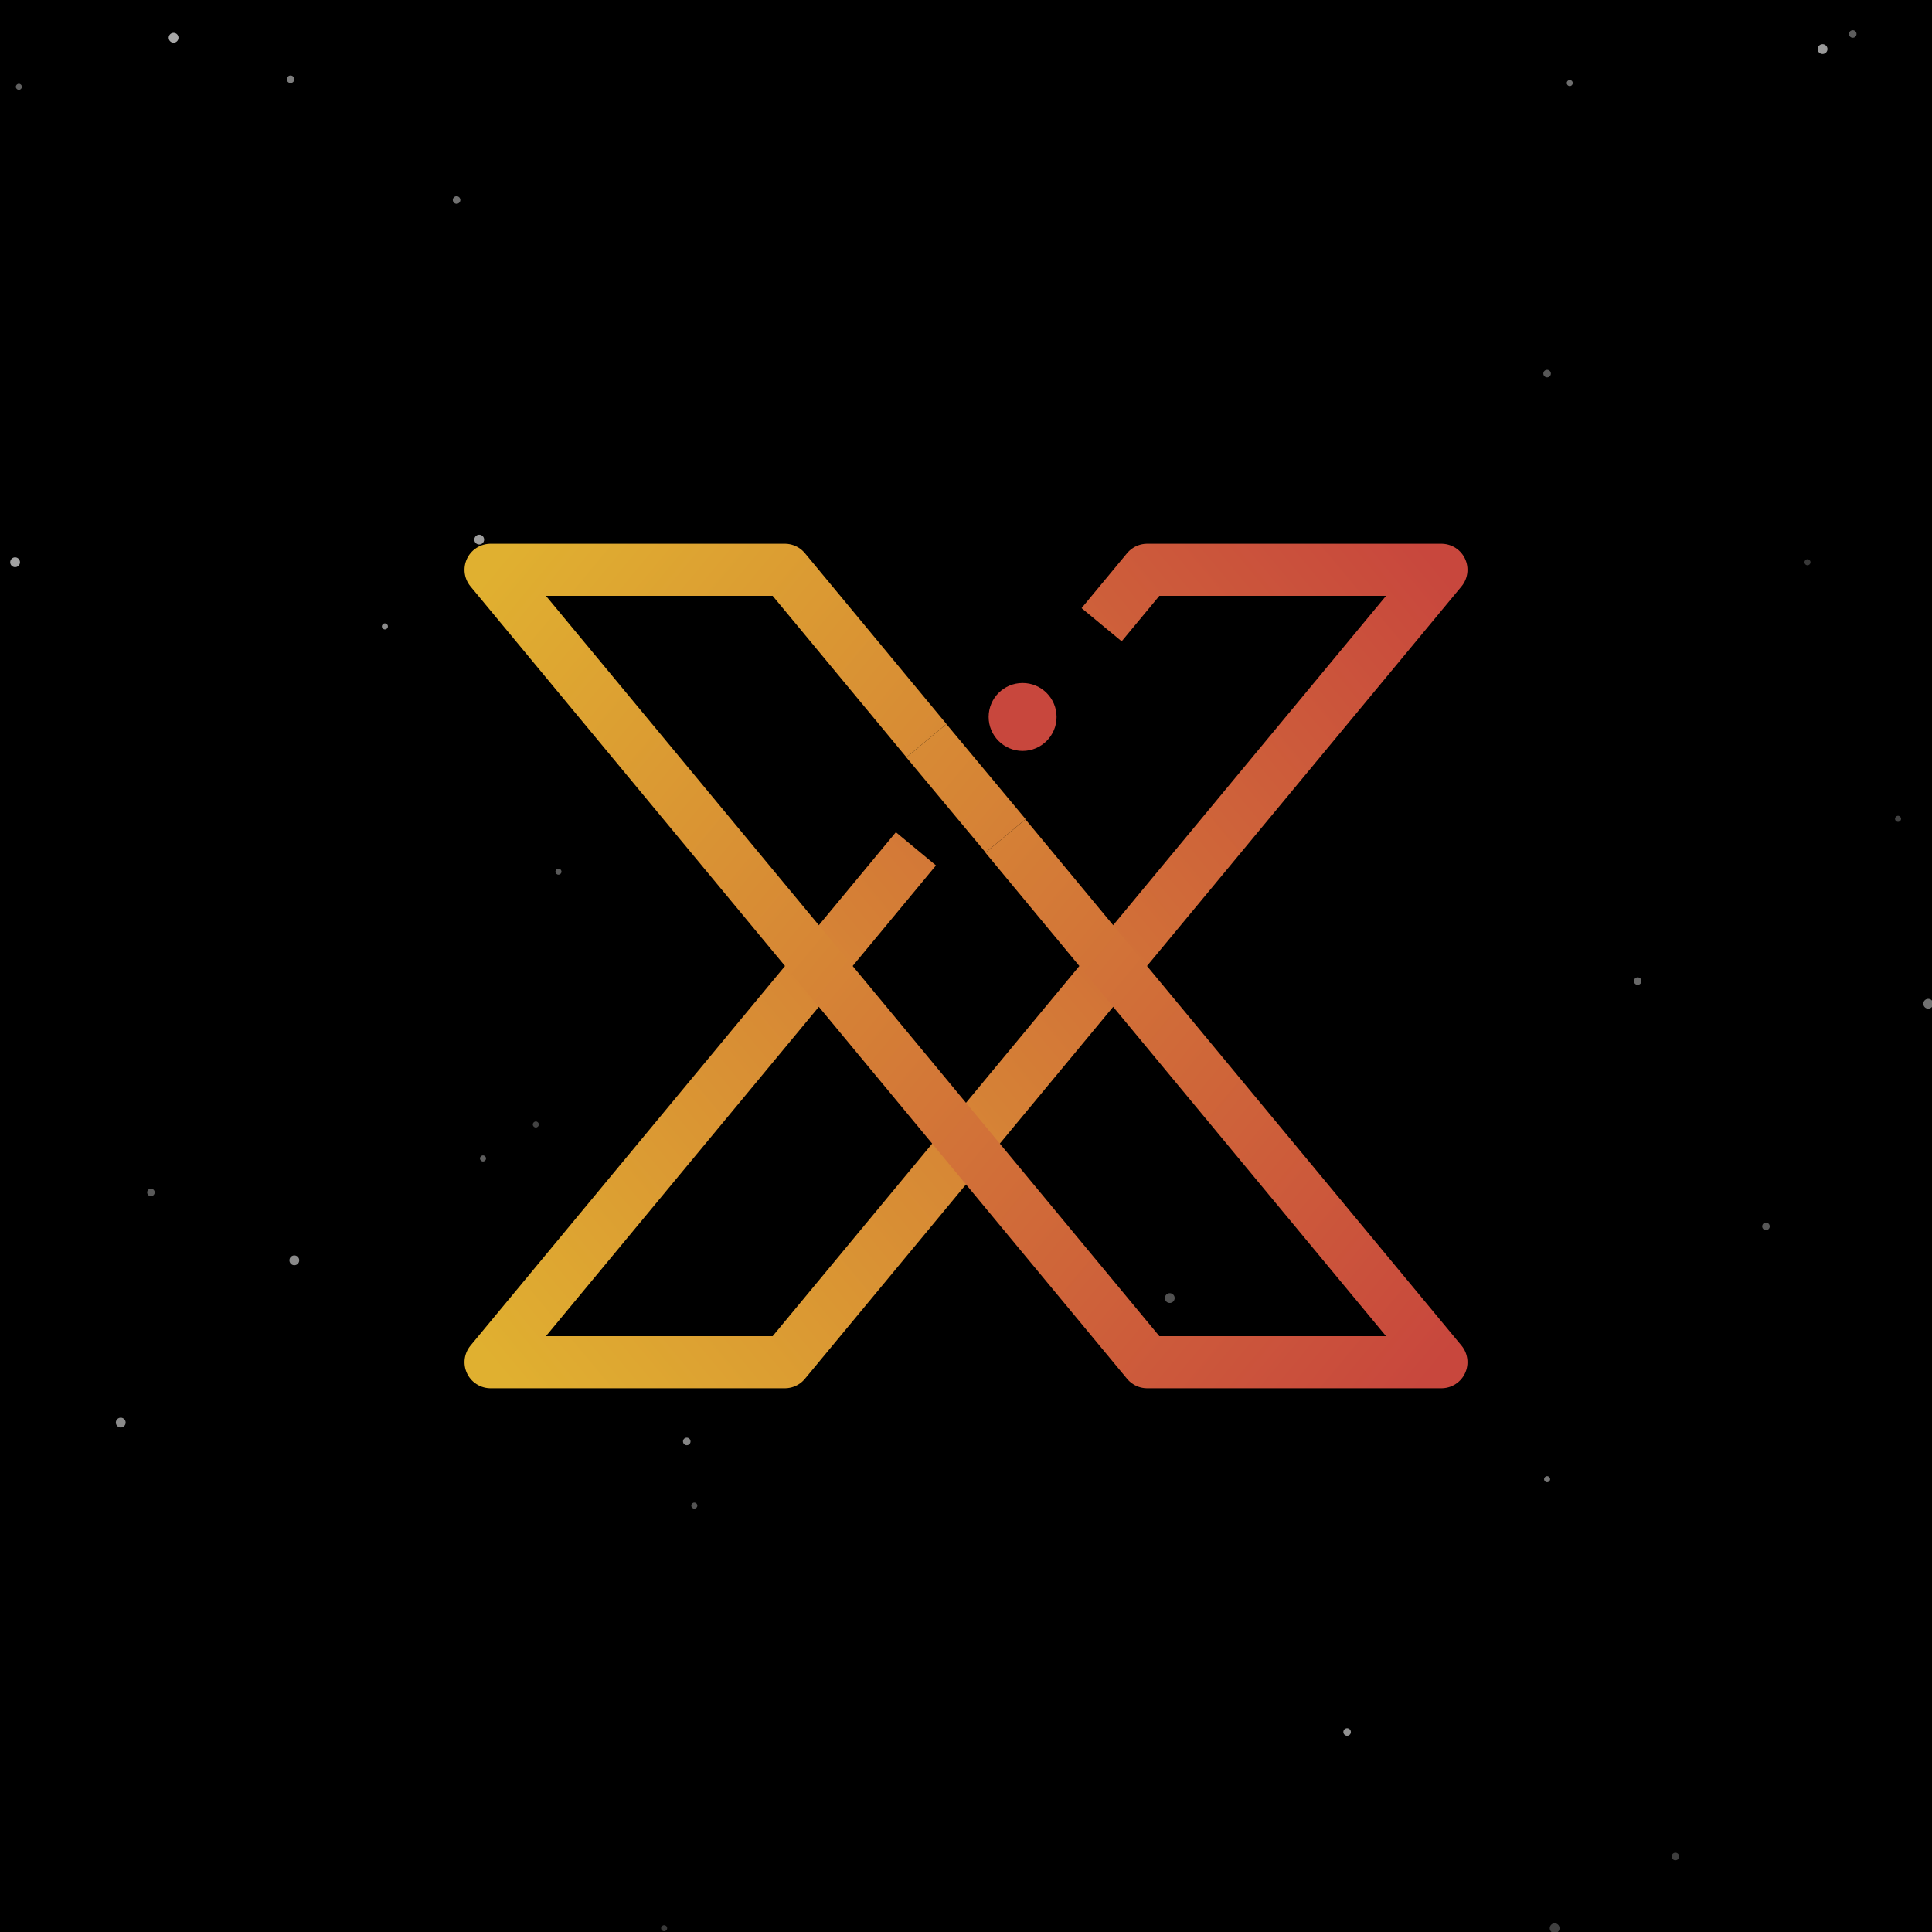
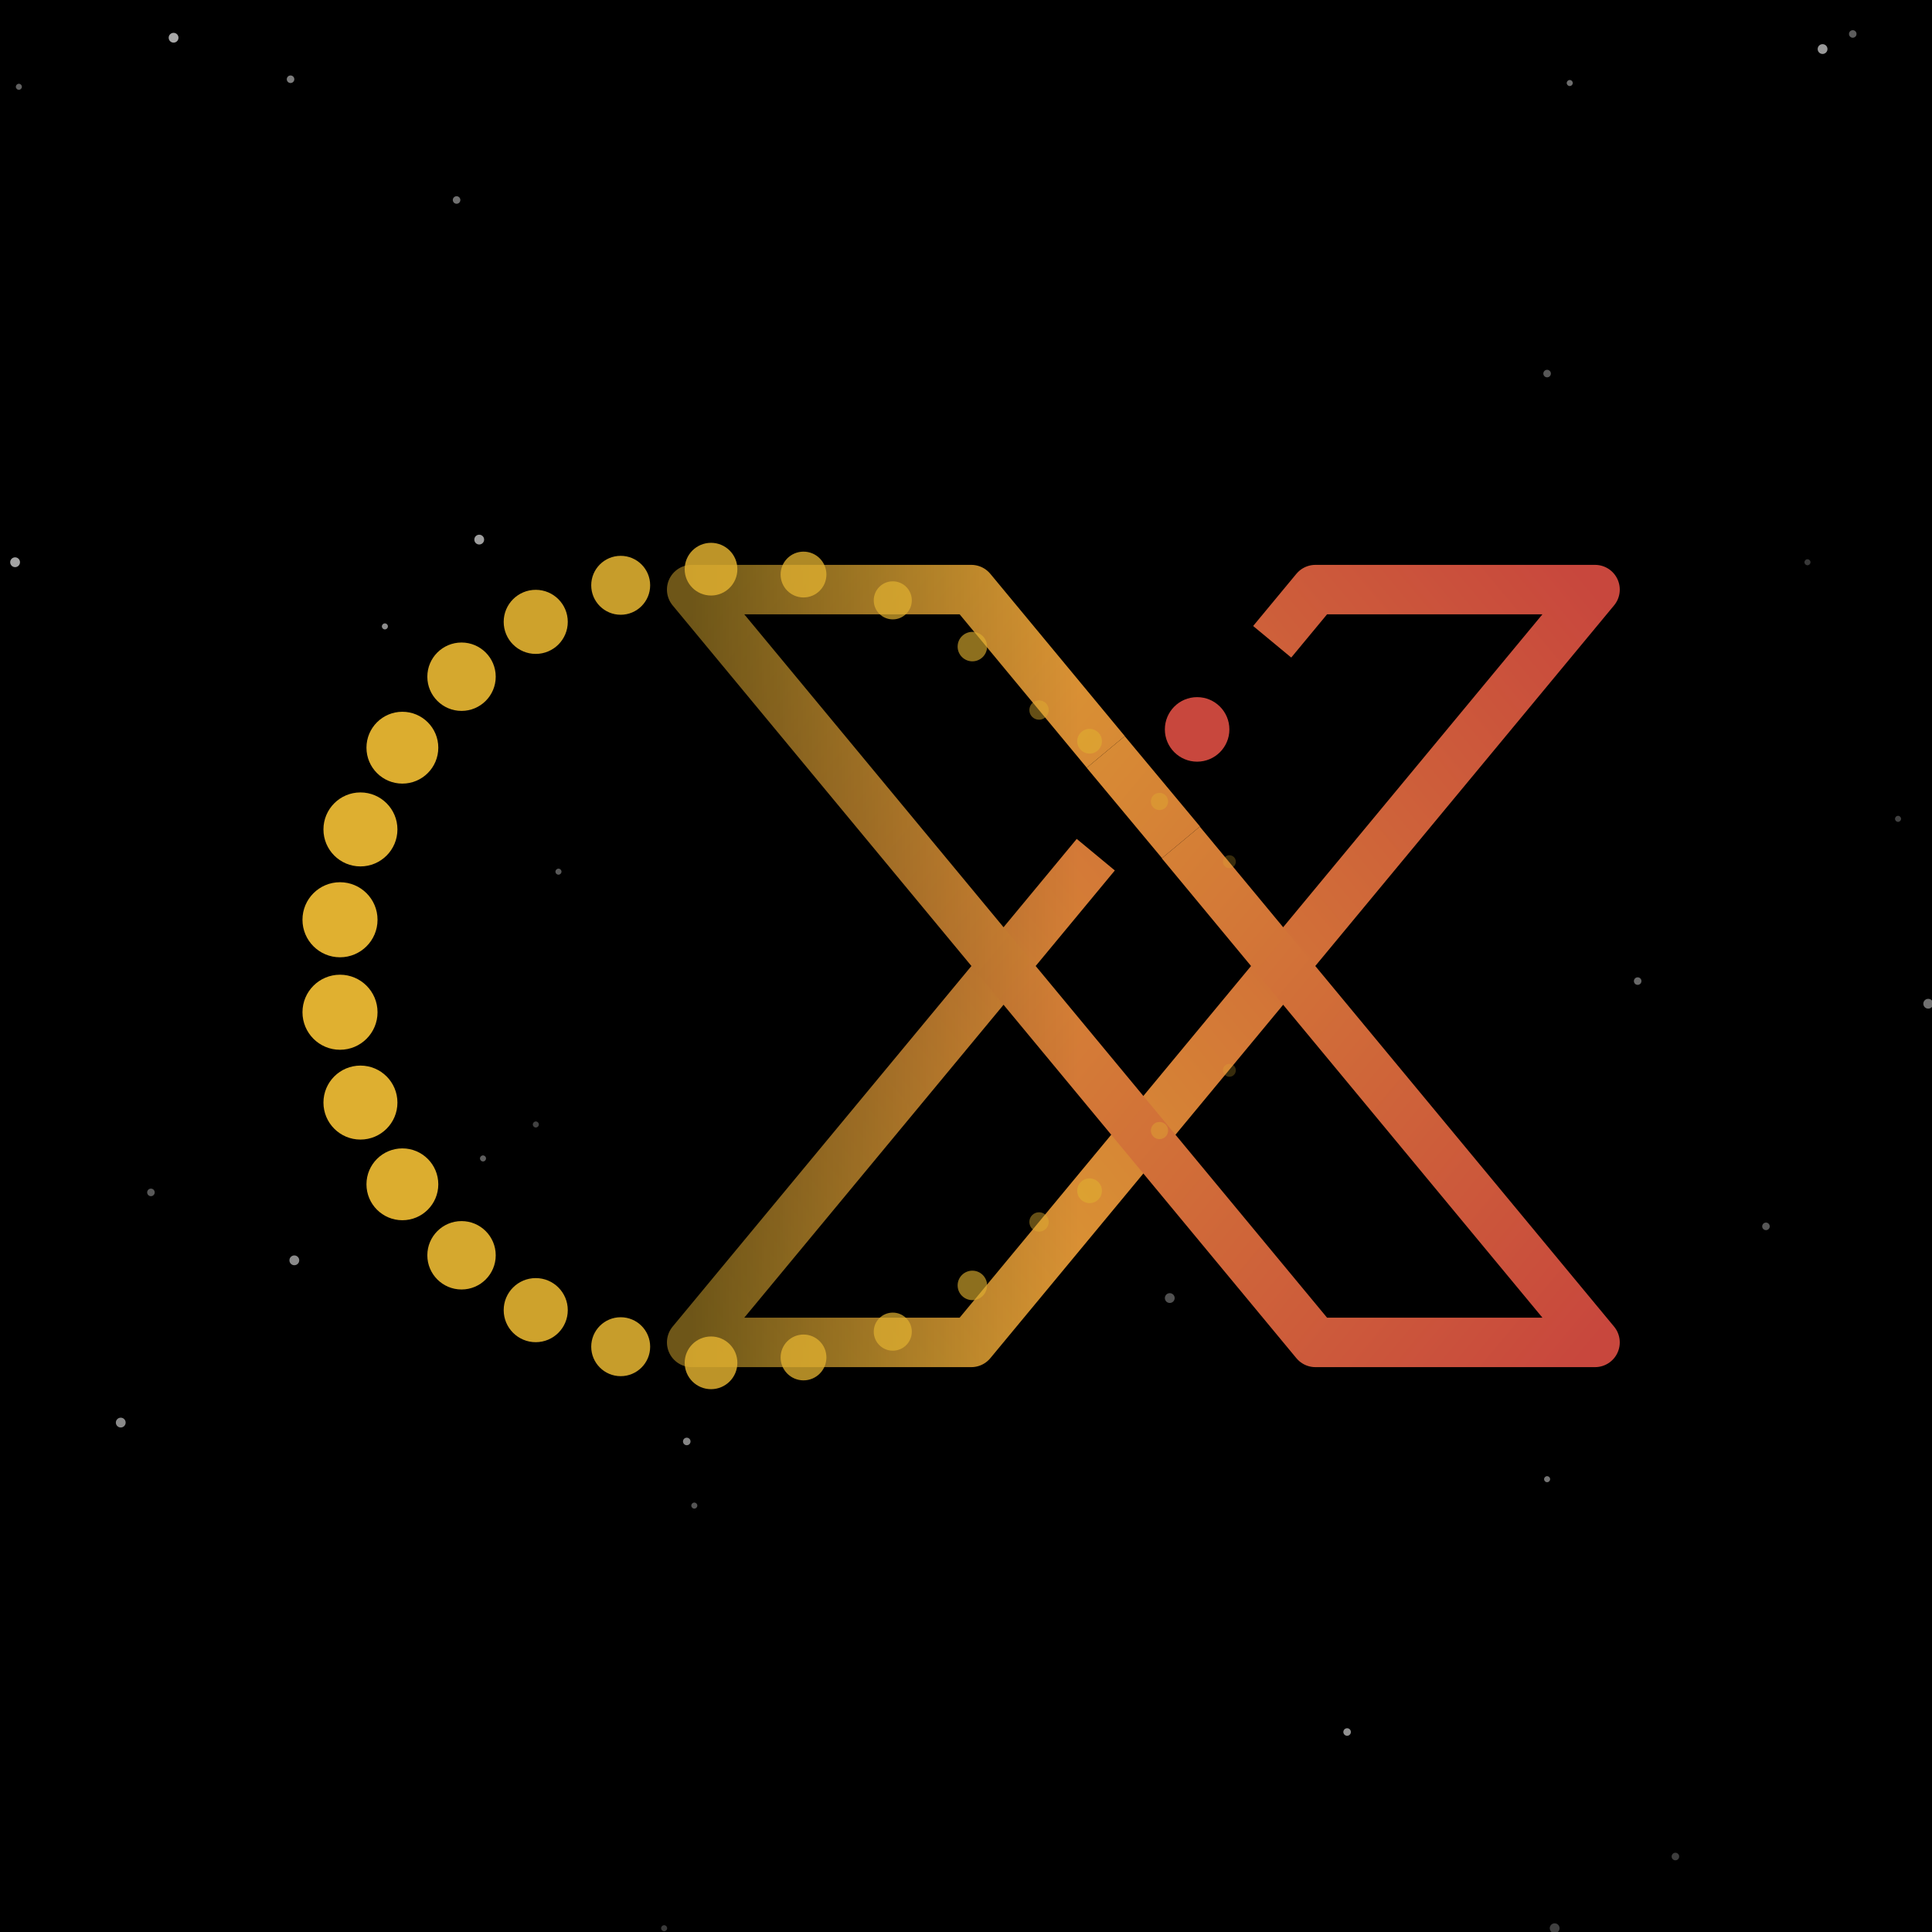
<svg xmlns="http://www.w3.org/2000/svg" viewBox="0 0 512 512">
  <rect width="512" height="512" fill="#000" />
  <circle cx="121" cy="53" r="1" fill="#fff" opacity="0.44" />
  <circle cx="46" cy="10" r="1.3" fill="#fff" opacity="0.66" />
  <circle cx="410" cy="392" r="0.8" fill="#fff" opacity="0.46" />
  <circle cx="184" cy="399" r="0.8" fill="#fff" opacity="0.33" />
  <circle cx="483" cy="13" r="1.3" fill="#fff" opacity="0.60" />
  <circle cx="410" cy="99" r="1" fill="#fff" opacity="0.34" />
  <circle cx="444" cy="492" r="1" fill="#fff" opacity="0.24" />
  <circle cx="310" cy="344" r="1.3" fill="#fff" opacity="0.32" />
  <circle cx="127" cy="143" r="1.3" fill="#fff" opacity="0.62" />
  <circle cx="4" cy="149" r="1.3" fill="#fff" opacity="0.64" />
  <circle cx="434" cy="260" r="1" fill="#fff" opacity="0.41" />
  <circle cx="148" cy="231" r="0.8" fill="#fff" opacity="0.35" />
  <circle cx="416" cy="22" r="0.8" fill="#fff" opacity="0.43" />
  <circle cx="511" cy="266" r="1.3" fill="#fff" opacity="0.44" />
  <circle cx="176" cy="511" r="0.8" fill="#fff" opacity="0.23" />
  <circle cx="468" cy="325" r="1" fill="#fff" opacity="0.34" />
  <circle cx="182" cy="382" r="1" fill="#fff" opacity="0.52" />
  <circle cx="102" cy="166" r="0.8" fill="#fff" opacity="0.55" />
  <circle cx="142" cy="298" r="0.8" fill="#fff" opacity="0.26" />
  <circle cx="479" cy="149" r="0.8" fill="#fff" opacity="0.22" />
  <circle cx="357" cy="459" r="1" fill="#fff" opacity="0.57" />
  <circle cx="491" cy="9" r="1" fill="#fff" opacity="0.36" />
  <circle cx="78" cy="334" r="1.3" fill="#fff" opacity="0.54" />
  <circle cx="40" cy="316" r="1" fill="#fff" opacity="0.35" />
  <circle cx="128" cy="307" r="0.8" fill="#fff" opacity="0.37" />
  <circle cx="5" cy="23" r="0.8" fill="#fff" opacity="0.38" />
  <circle cx="412" cy="511" r="1.3" fill="#fff" opacity="0.25" />
  <circle cx="503" cy="217" r="0.8" fill="#fff" opacity="0.26" />
  <circle cx="32" cy="377" r="1.3" fill="#fff" opacity="0.54" />
  <circle cx="77" cy="21" r="1" fill="#fff" opacity="0.49" />
-   <g transform="translate(106.0 106.0) scale(3.000)">
+   <g transform="translate(160.5 113.5) scale(2.850)">
    <defs>
-       <linearGradient id="g1" gradientUnits="userSpaceOnUse" x1="8" y1="15" x2="92" y2="85">
+       <linearGradient id="cg" gradientUnits="userSpaceOnUse" x1="-25" y1="0" x2="50" y2="0">
        <stop offset="0" stop-color="#E0B030" />
-         <stop offset="1" stop-color="#C8473D" />
-       </linearGradient>
-       <linearGradient id="g2" gradientUnits="userSpaceOnUse" x1="92" y1="15" x2="8" y2="85">
-         <stop offset="0" stop-color="#C8473D" />
        <stop offset="1" stop-color="#E0B030" />
      </linearGradient>
    </defs>
-     <g fill="none" stroke-width="4.6" stroke-linejoin="round" stroke-linecap="round">
-       <polygon points="66,15 92,15 34,85 8,85" stroke="url(#g2)" />
-       <polygon points="8,15 34,15 92,85 66,85" stroke="url(#g1)" />
-       <line x1="62.4" y1="20.2" x2="46" y2="40" stroke="#000" stroke-width="7.4" stroke-linecap="butt" />
-       <line x1="46.5" y1="30.1" x2="53.5" y2="38.5" stroke="#000" stroke-width="8.6" stroke-linecap="butt" />
-       <line x1="46.5" y1="30.1" x2="53.5" y2="38.5" stroke="url(#g1)" stroke-width="4.6" stroke-linecap="butt" />
+     <g transform="translate(0 0) scale(1)">
+       <defs>
+         <linearGradient id="fg" gradientUnits="userSpaceOnUse" x1="8" y1="0" x2="44" y2="0">
+           <stop offset="0" stop-color="#7d7d7d" />
+           <stop offset="1" stop-color="#fff" />
+         </linearGradient>
+         <mask id="fm" maskUnits="userSpaceOnUse" x="-40" y="-10" width="170" height="120">
+           <rect x="-40" y="-10" width="170" height="120" fill="url(#fg)" />
+         </mask>
+         <linearGradient id="g1" gradientUnits="userSpaceOnUse" x1="8" y1="15" x2="92" y2="85">
+           <stop offset="0" stop-color="#E0B030" />
+           <stop offset="1" stop-color="#C8473D" />
+         </linearGradient>
+         <linearGradient id="g2" gradientUnits="userSpaceOnUse" x1="92" y1="15" x2="8" y2="85">
+           <stop offset="0" stop-color="#C8473D" />
+           <stop offset="1" stop-color="#E0B030" />
+         </linearGradient>
+       </defs>
+       <g fill="none" stroke-width="4.6" stroke-linejoin="round" stroke-linecap="round" mask="url(#fm)">
+         <polygon points="66,15 92,15 34,85 8,85" stroke="url(#g2)" />
+         <polygon points="8,15 34,15 92,85 66,85" stroke="url(#g1)" />
+         <line x1="62.4" y1="20.2" x2="46" y2="40" stroke="#000" stroke-width="7.4" stroke-linecap="butt" />
+         <line x1="46.5" y1="30.1" x2="53.5" y2="38.5" stroke="#000" stroke-width="8.6" stroke-linecap="butt" />
+         <line x1="46.5" y1="30.1" x2="53.5" y2="38.5" stroke="url(#g1)" stroke-width="4.6" stroke-linecap="butt" />
+       </g>
+       <circle cx="55" cy="28" r="3" fill="#C8473D" />
    </g>
-     <circle cx="55" cy="28" r="3" fill="#C8473D" />
+     <circle cx="40.3" cy="26.2" r="0.90" fill="url(#cg)" opacity="0.45" />
+     <circle cx="34.1" cy="20.3" r="1.37" fill="url(#cg)" opacity="0.63" />
+     <circle cx="26.7" cy="16.0" r="1.77" fill="url(#cg)" opacity="0.71" />
+     <circle cx="18.4" cy="13.6" r="2.13" fill="url(#cg)" opacity="0.78" />
+     <circle cx="9.8" cy="13.1" r="2.45" fill="url(#cg)" opacity="0.84" />
+     <circle cx="1.4" cy="14.6" r="2.74" fill="url(#cg)" opacity="0.89" />
+     <circle cx="-6.5" cy="18.0" r="2.98" fill="url(#cg)" opacity="0.92" />
+     <circle cx="-13.4" cy="23.1" r="3.18" fill="url(#cg)" opacity="0.95" />
+     <circle cx="-18.9" cy="29.7" r="3.34" fill="url(#cg)" opacity="0.98" />
+     <circle cx="-22.8" cy="37.3" r="3.44" fill="url(#cg)" opacity="0.99" />
+     <circle cx="-24.7" cy="45.7" r="3.49" fill="url(#cg)" opacity="1.00" />
+     <circle cx="-24.7" cy="54.3" r="3.49" fill="url(#cg)" opacity="1.00" />
+     <circle cx="-22.8" cy="62.7" r="3.44" fill="url(#cg)" opacity="0.99" />
+     <circle cx="-18.9" cy="70.3" r="3.34" fill="url(#cg)" opacity="0.98" />
+     <circle cx="-13.4" cy="76.9" r="3.18" fill="url(#cg)" opacity="0.95" />
+     <circle cx="-6.5" cy="82.0" r="2.98" fill="url(#cg)" opacity="0.92" />
+     <circle cx="1.4" cy="85.4" r="2.74" fill="url(#cg)" opacity="0.89" />
+     <circle cx="9.8" cy="86.9" r="2.45" fill="url(#cg)" opacity="0.84" />
+     <circle cx="18.4" cy="86.4" r="2.13" fill="url(#cg)" opacity="0.78" />
+     <circle cx="26.7" cy="84.0" r="1.77" fill="url(#cg)" opacity="0.71" />
+     <circle cx="34.1" cy="79.7" r="1.37" fill="url(#cg)" opacity="0.63" />
+     <circle cx="40.3" cy="73.8" r="0.90" fill="url(#cg)" opacity="0.45" />
+     <circle cx="45.0" cy="29.1" r="1.15" fill="#E0B030" opacity="0.55" />
+     <circle cx="51.5" cy="34.7" r="0.80" fill="#E0B030" opacity="0.40" />
+     <circle cx="58.0" cy="40.3" r="0.60" fill="#E0B030" opacity="0.25" />
+     <circle cx="45.0" cy="70.9" r="1.15" fill="#E0B030" opacity="0.55" />
+     <circle cx="51.5" cy="65.3" r="0.80" fill="#E0B030" opacity="0.40" />
+     <circle cx="58.0" cy="59.7" r="0.60" fill="#E0B030" opacity="0.25" />
  </g>
</svg>
